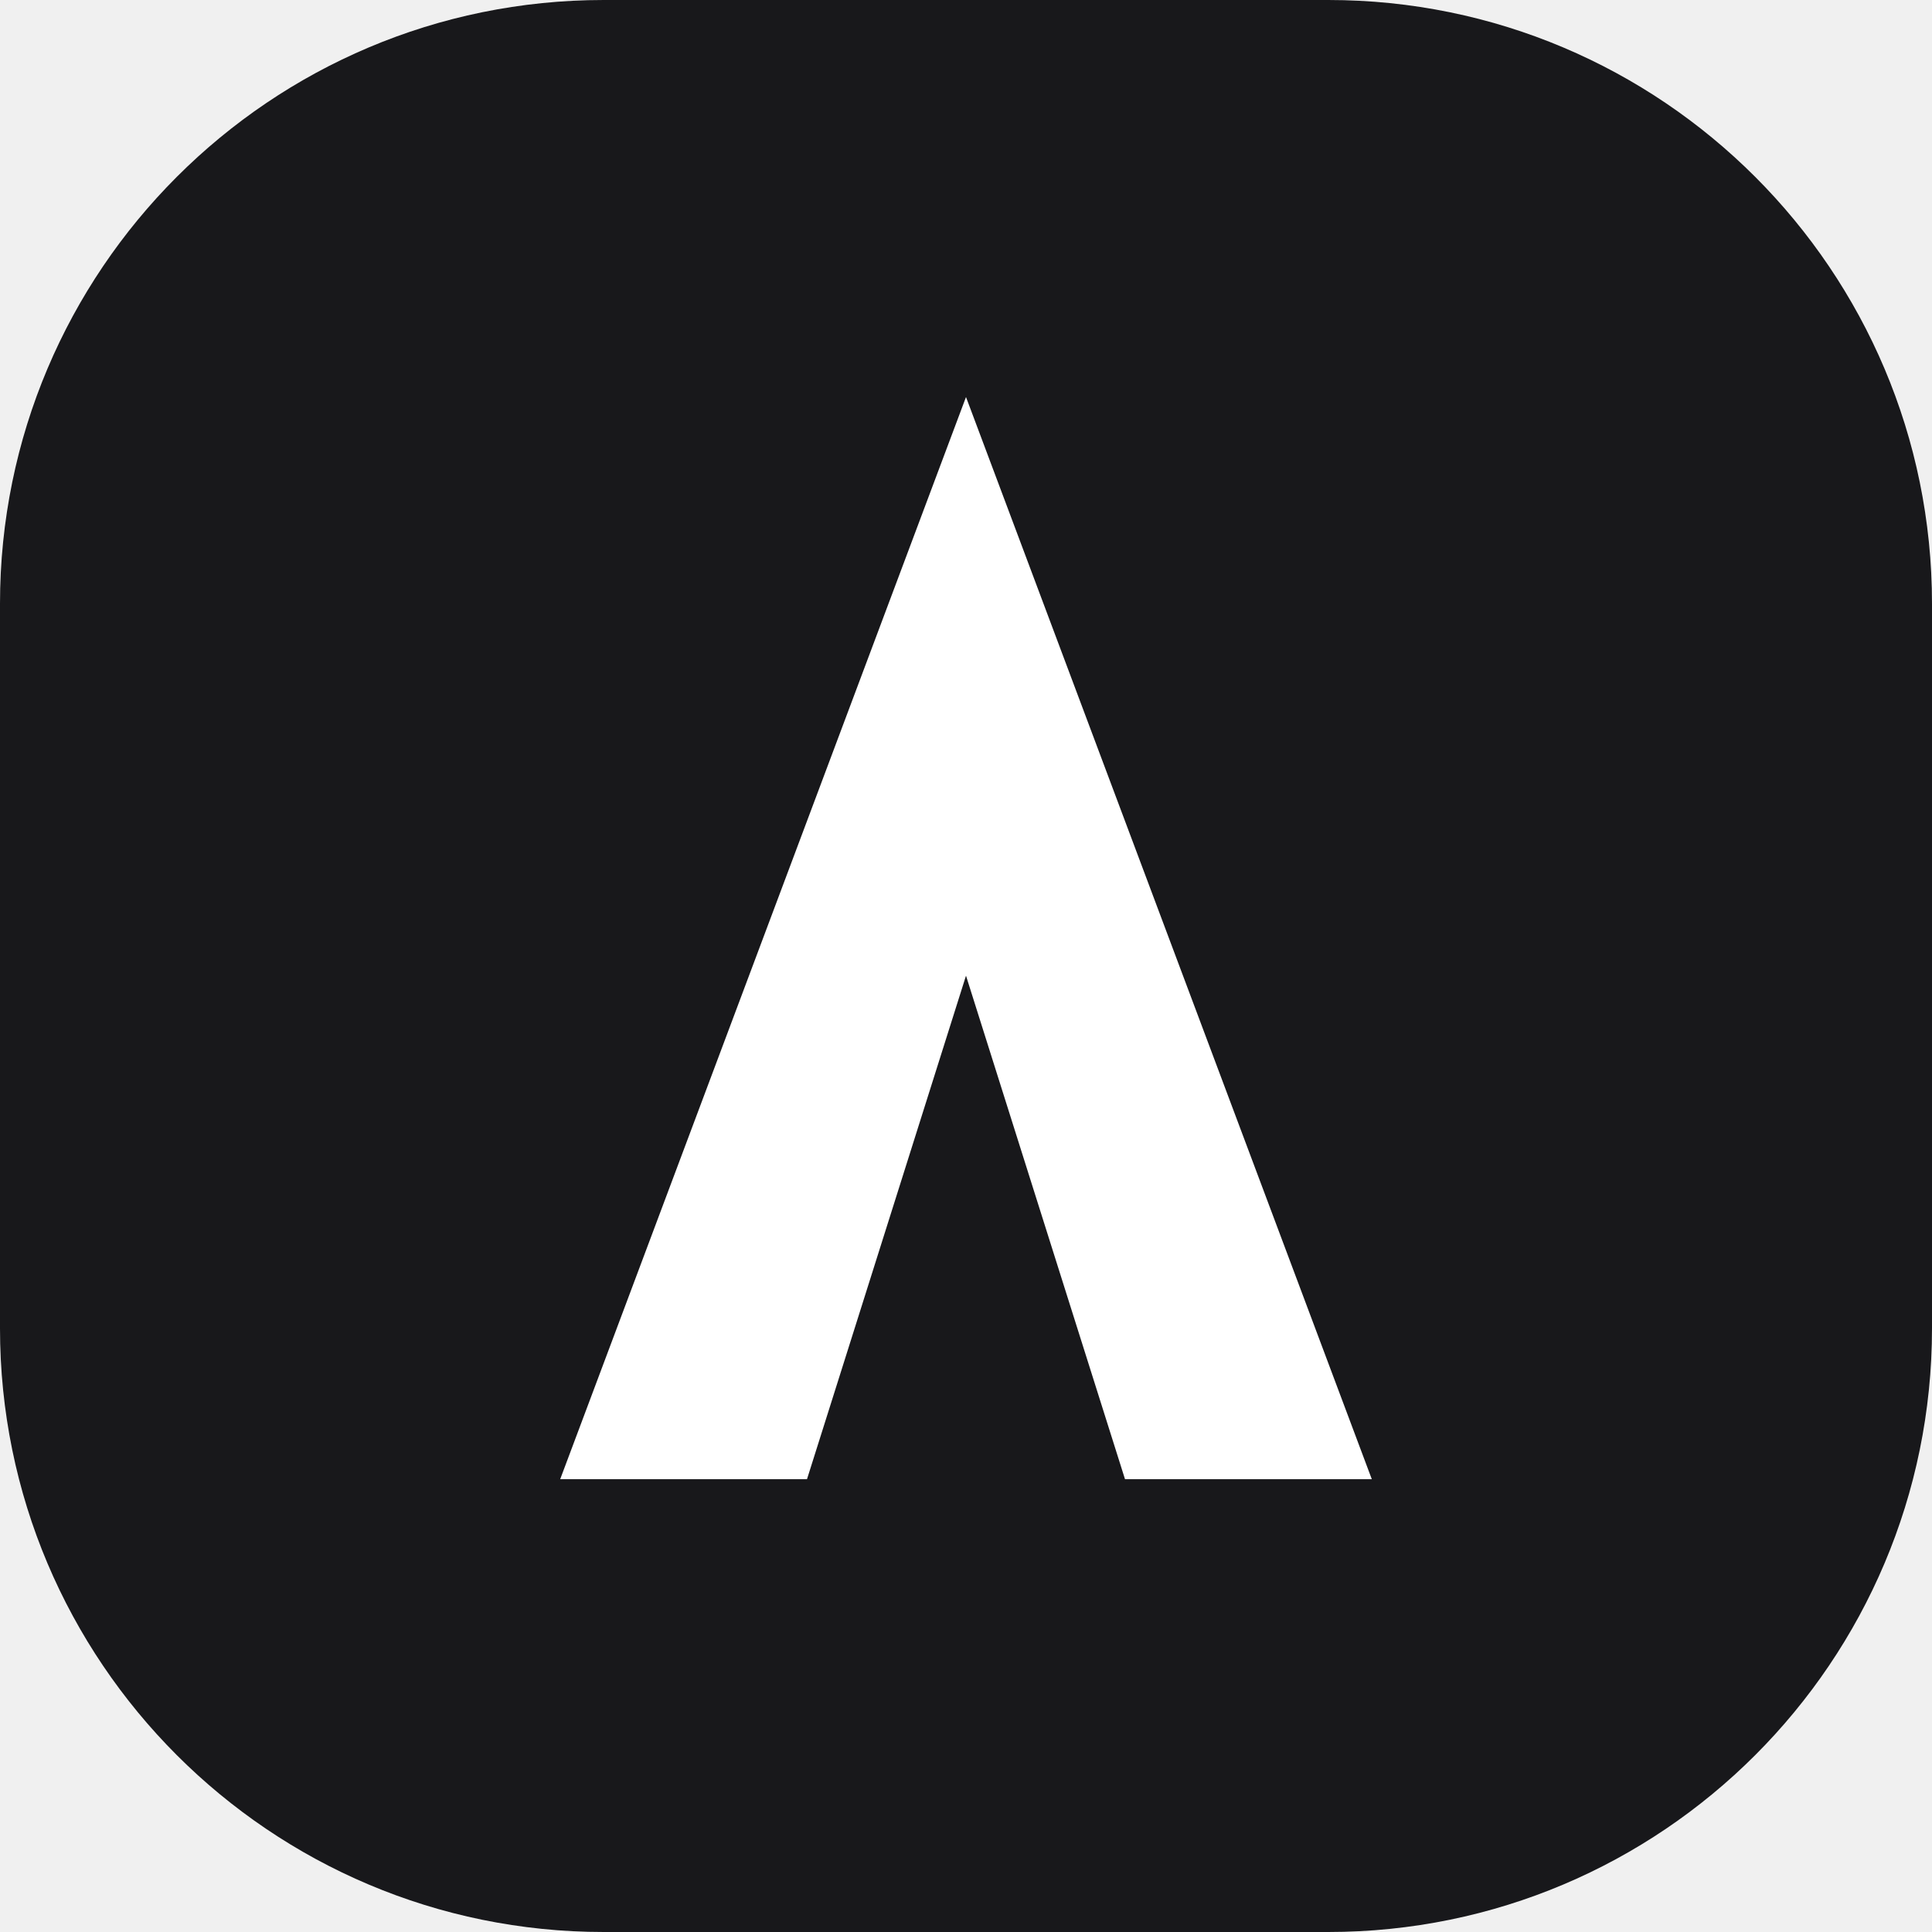
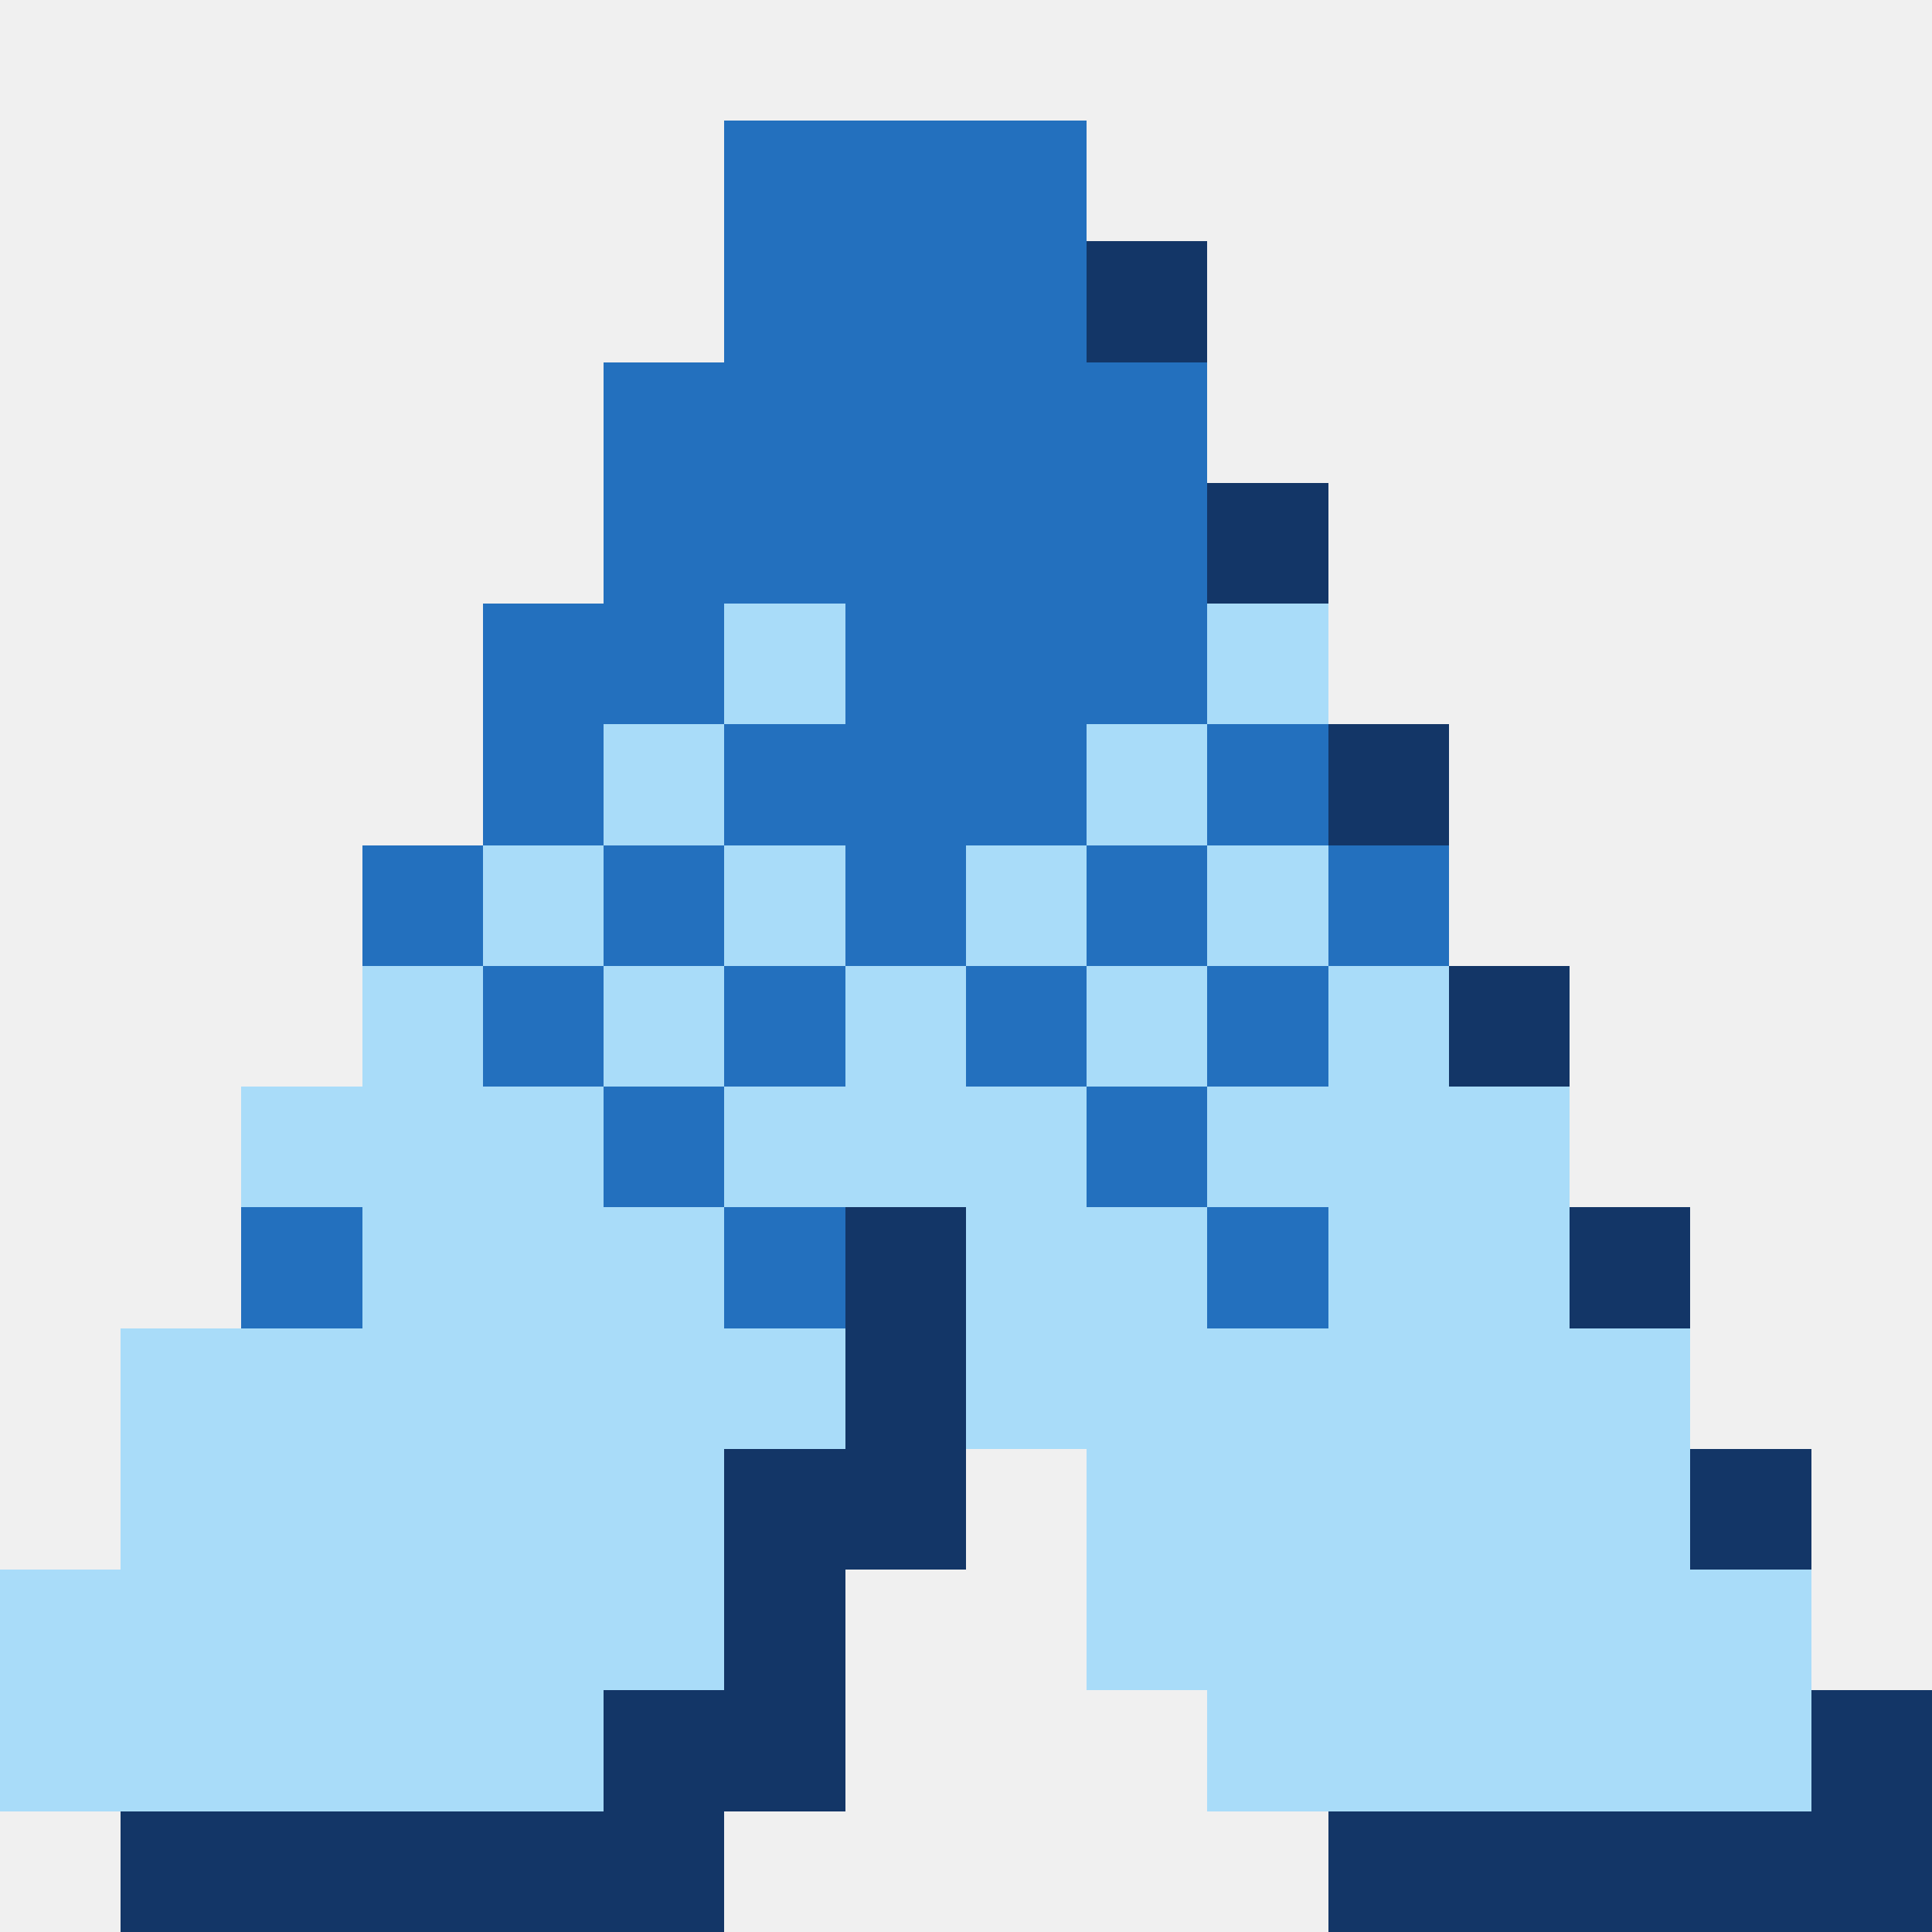
- <svg xmlns="http://www.w3.org/2000/svg" viewBox="0 0 32 32">
-   <rect width="32" height="32" rx="10" fill="#18181b" />
-   <path d="M16 8 L22 24 L19 24 L16 14.5 L13 24 L10 24 Z" fill="white" stroke="white" strokeWidth="2" strokeLinejoin="round" />
+ <svg xmlns="http://www.w3.org/2000/svg" viewBox="0 0 16 16" shape-rendering="crispEdges">
+   <path d="M9 2h1v1h-1zM10 4h1v1h-1zM11 6h1v1h-1zM12 8h1v1h-1zM7 10h1v1h-1zM13 10h1v1h-1zM7 11h1v1h-1zM6 12h1v1h-1zM7 12h1v1h-1zM14 12h1v1h-1zM6 13h1v1h-1zM5 14h1v1h-1zM6 14h1v1h-1zM15 14h1v1h-1zM1 15h1v1h-1zM2 15h1v1h-1zM3 15h1v1h-1zM4 15h1v1h-1zM5 15h1v1h-1zM11 15h1v1h-1zM12 15h1v1h-1zM13 15h1v1h-1zM14 15h1v1h-1zM15 15h1v1h-1z" fill="#133667" />
+   <path d="M6 1h1v1h-1zM7 1h1v1h-1zM8 1h1v1h-1zM6 2h1v1h-1zM7 2h1v1h-1zM8 2h1v1h-1zM5 3h1v1h-1zM6 3h1v1h-1zM7 3h1v1h-1zM8 3h1v1h-1zM9 3h1v1h-1zM5 4h1v1h-1zM6 4h1v1h-1zM7 4h1v1h-1zM8 4h1v1h-1zM9 4h1v1h-1zM4 5h1v1h-1zM5 5h1v1h-1zM7 5h1v1h-1zM8 5h1v1h-1zM9 5h1v1h-1zM4 6h1v1h-1zM6 6h1v1h-1zM7 6h1v1h-1zM8 6h1v1h-1zM10 6h1v1h-1zM3 7h1v1h-1zM5 7h1v1h-1zM7 7h1v1h-1zM9 7h1v1h-1zM11 7h1v1h-1zM4 8h1v1h-1zM6 8h1v1h-1zM8 8h1v1h-1zM10 8h1v1h-1zM5 9h1v1h-1zM9 9h1v1h-1zM2 10h1v1h-1zM6 10h1v1h-1zM10 10h1v1h-1z" fill="#2370be" />
+   <path d="M6 5h1v1h-1zM10 5h1v1h-1zM5 6h1v1h-1zM9 6h1v1h-1zM4 7h1v1h-1zM6 7h1v1h-1zM8 7h1v1h-1zM10 7h1v1h-1zM3 8h1v1h-1zM5 8h1v1h-1zM7 8h1v1h-1zM9 8h1v1h-1zM11 8h1v1h-1zM2 9h1v1h-1zM3 9h1v1h-1zM4 9h1v1h-1zM6 9h1v1h-1zM7 9h1v1h-1zM8 9h1v1h-1zM10 9h1v1h-1zM11 9h1v1h-1zM12 9h1v1h-1zM3 10h1v1h-1zM4 10h1v1h-1zM5 10h1v1h-1zM8 10h1v1h-1zM9 10h1v1h-1zM11 10h1v1h-1zM12 10h1v1h-1zM1 11h1v1h-1zM2 11h1v1h-1zM3 11h1v1h-1zM4 11h1v1h-1zM5 11h1v1h-1zM6 11h1v1h-1zM8 11h1v1h-1zM9 11h1v1h-1zM10 11h1v1h-1zM11 11h1v1h-1zM12 11h1v1h-1zM13 11h1v1h-1zM1 12h1v1h-1zM2 12h1v1h-1zM3 12h1v1h-1zM4 12h1v1h-1zM5 12h1v1h-1zM9 12h1v1h-1zM10 12h1v1h-1zM11 12h1v1h-1zM12 12h1v1h-1zM13 12h1v1h-1zM0 13h1v1h-1zM1 13h1v1h-1zM2 13h1v1h-1zM3 13h1v1h-1zM4 13h1v1h-1zM5 13h1v1h-1zM9 13h1v1h-1zM10 13h1v1h-1zM11 13h1v1h-1zM12 13h1v1h-1zM13 13h1v1h-1zM14 13h1v1h-1zM0 14h1v1h-1zM1 14h1v1h-1zM2 14h1v1h-1zM3 14h1v1h-1zM4 14h1v1h-1zM10 14h1v1h-1zM11 14h1v1h-1zM12 14h1v1h-1zM13 14h1v1h-1zM14 14h1v1h-1z" fill="#a9dcf9" />
</svg>
